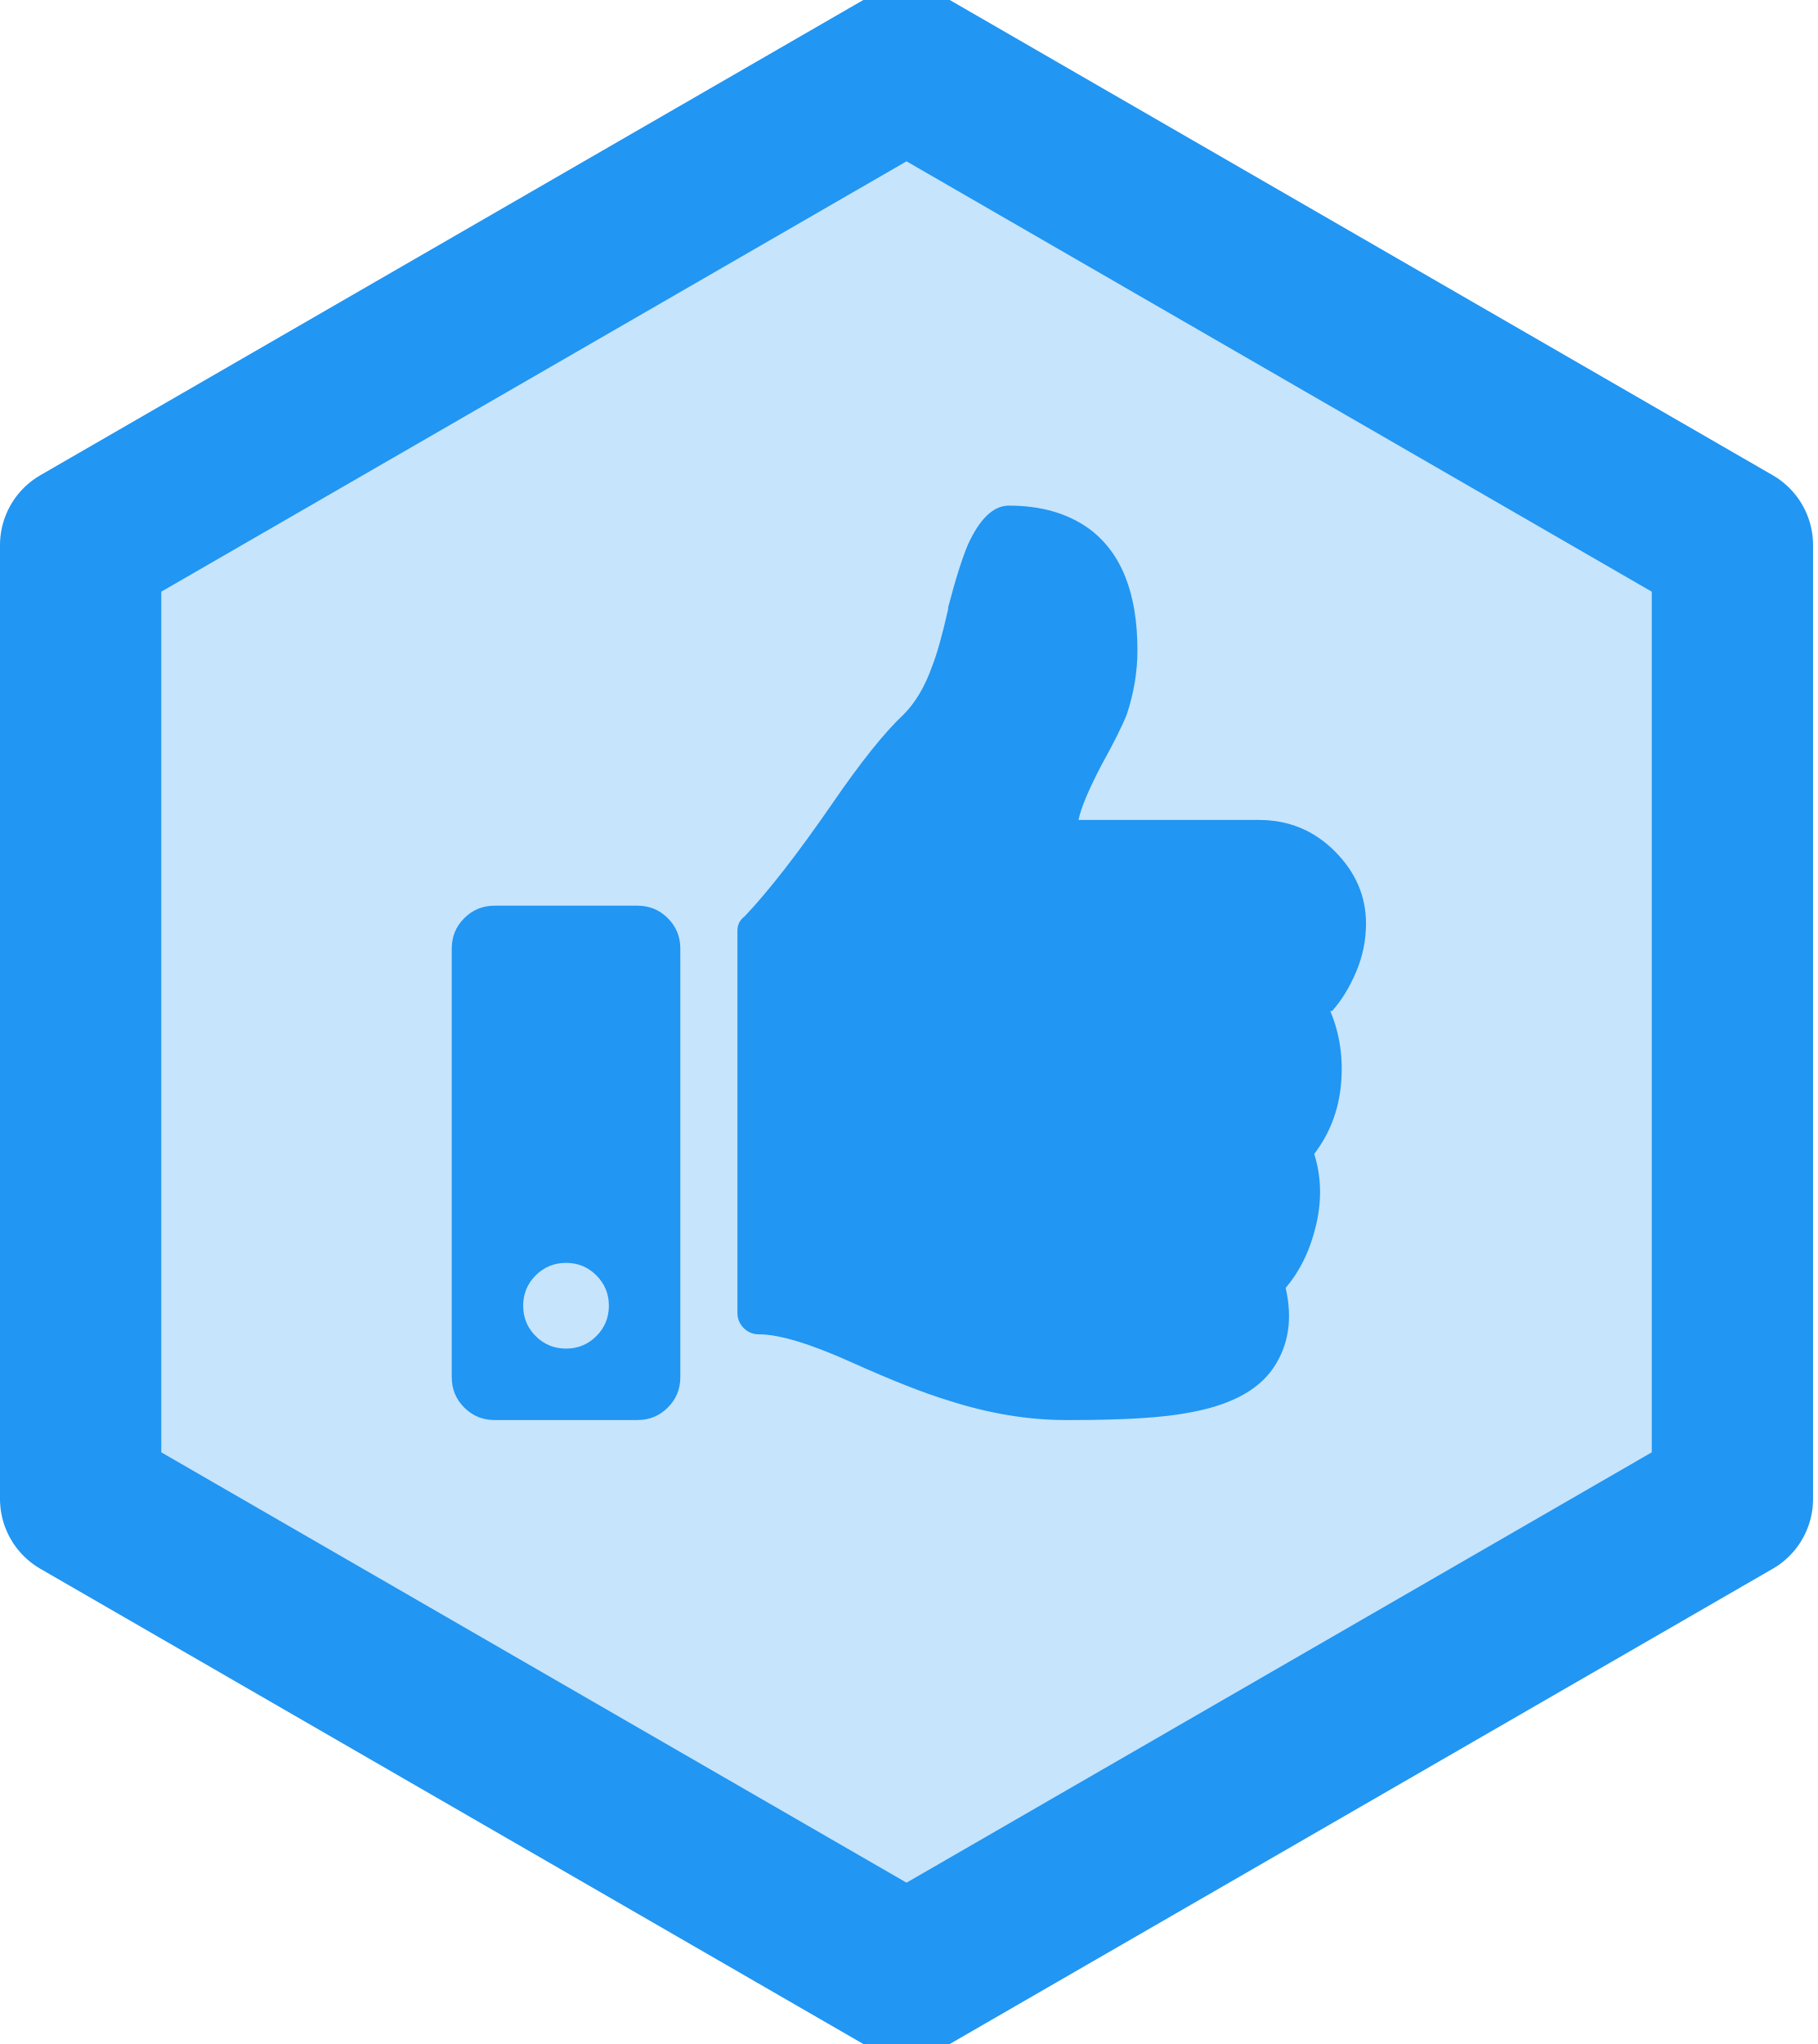
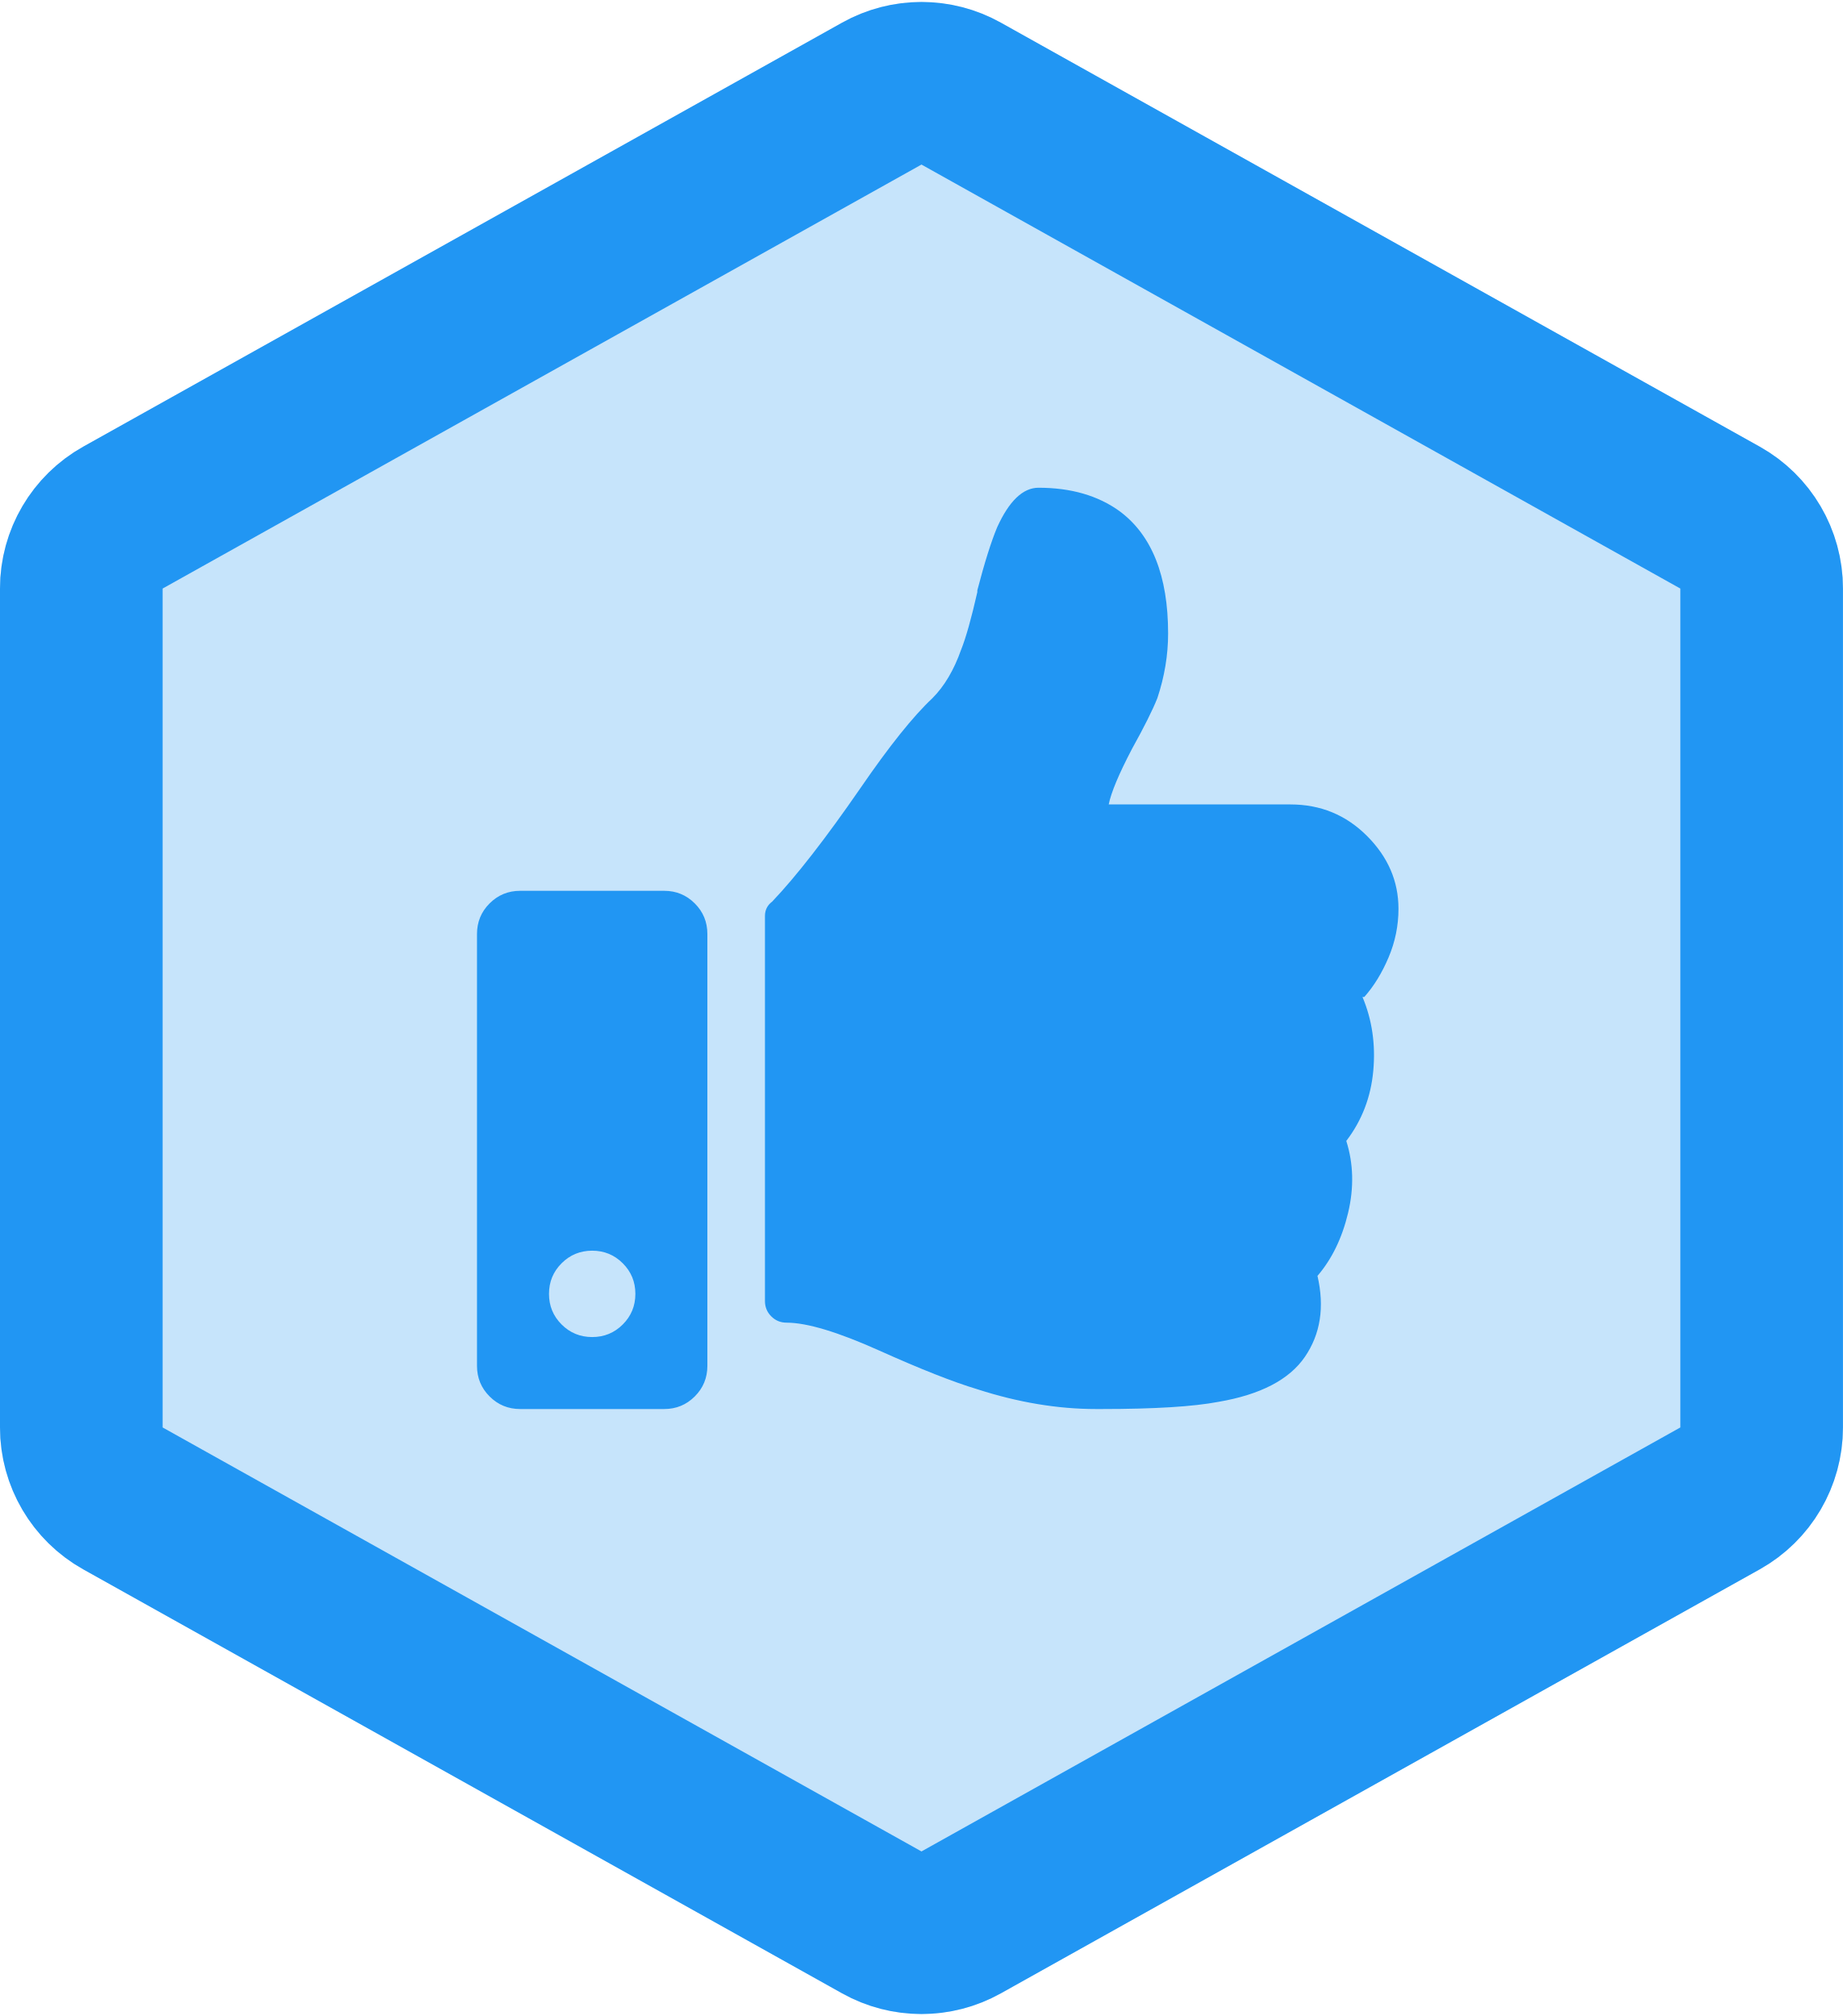
- <svg xmlns="http://www.w3.org/2000/svg" xmlns:xlink="http://www.w3.org/1999/xlink" width="169px" height="190px" viewBox="0 0 169 190" version="1.1">
+ <svg xmlns="http://www.w3.org/2000/svg" xmlns:xlink="http://www.w3.org/1999/xlink" width="170px" height="186px" viewBox="0 0 170 186" version="1.1">
  <defs>
-     <polygon id="path-1" points="69.282 0 138.564 40 138.564 120 69.282 160 3.19744231e-14 120 -1.24344979e-14 40" />
+     <path d="M92.317,4.089 L162.317,43.207 C167.061,45.858 170,50.867 170,56.301 L170,133.699 C170,139.133 167.061,144.142 162.317,146.793 L92.317,185.911 C87.77,188.452 82.23,188.452 77.683,185.911 L7.683,146.793 C2.939,144.142 -3.55271368e-15,139.133 -3.55271368e-15,133.699 L-1.0658141e-14,56.301 C-1.59872116e-14,50.867 2.939,45.858 7.683,43.207 L77.683,4.089 C82.23,1.548 87.77,1.548 92.317,4.089 Z" id="path-1" />
  </defs>
-   <g id="Hexagons" stroke="none" stroke-width="1" fill="none" fill-rule="evenodd" transform="translate(-46, -455)">
-     <g id="pinax-likes" transform="translate(61, 470)">
-       <g id="Polygon-Copy-17" stroke-linejoin="round">
-         <use fill="#C6E4FB" fill-rule="evenodd" xlink:href="#path-1" />
-         <path stroke="#2196F3" stroke-width="15" d="M69.282,-8.66 L146.064,35.67 L146.064,124.33 L69.282,168.66 L-7.5,124.33 L-7.5,35.67 L69.282,-8.66 Z" />
+   <g id="Hexagons" stroke="none" stroke-width="1" fill="none" fill-rule="evenodd" transform="translate(-44, -457)">
+     <g id="pinax-likes" transform="translate(44, 455)">
+       <g>
+         <g id="Badge">
+           <use fill="#C6E4FB" fill-rule="evenodd" xlink:href="#path-1" />
+           <path stroke="#2196F3" stroke-width="15" d="M88.659,10.636 C86.385,9.366 83.615,9.366 81.341,10.636 L11.341,49.754 C8.97,51.079 7.5,53.584 7.5,56.301 L7.5,133.699 C7.5,136.416 8.97,138.921 11.341,140.246 L81.341,179.364 C83.615,180.634 86.385,180.634 88.659,179.364 L158.659,140.246 C161.03,138.921 162.5,136.416 162.5,133.699 L162.5,56.301 C162.5,53.584 161.03,51.079 158.659,49.754 L88.659,10.636 Z" />
+         </g>
+         <path d="M61.266,84.188 C62.372,84.188 63.313,84.575 64.088,85.35 C64.863,86.124 65.25,87.065 65.25,88.172 L65.25,128.016 C65.25,129.122 64.863,130.063 64.088,130.838 C63.313,131.613 62.372,132 61.266,132 L47.984,132 C46.878,132 45.937,131.613 45.162,130.838 C44.387,130.063 44,129.122 44,128.016 L44,88.172 C44,87.065 44.387,86.124 45.162,85.35 C45.937,84.575 46.878,84.188 47.984,84.188 L61.266,84.188 Z M54.625,125.359 C55.732,125.359 56.673,124.972 57.447,124.197 C58.222,123.423 58.609,122.482 58.609,121.375 C58.609,120.268 58.222,119.327 57.447,118.553 C56.673,117.778 55.732,117.391 54.625,117.391 C53.518,117.391 52.577,117.778 51.803,118.553 C51.028,119.327 50.641,120.268 50.641,121.375 C50.641,122.482 51.028,123.423 51.803,124.197 C52.577,124.972 53.518,125.359 54.625,125.359 Z M107.75,60.447 C107.75,62.439 107.418,64.432 106.754,66.424 C106.311,67.531 105.536,69.08 104.43,71.072 C103.212,73.396 102.493,75.112 102.271,76.219 L119.039,76.219 C121.806,76.219 124.158,77.187 126.095,79.124 C128.032,81.061 129,83.302 129,85.848 C129,87.397 128.696,88.891 128.087,90.33 C127.478,91.769 126.731,92.986 125.846,93.982 L125.68,93.982 C126.565,96.085 126.897,98.354 126.676,100.789 C126.454,103.224 125.624,105.382 124.186,107.264 C124.85,109.367 124.905,111.58 124.352,113.904 C123.798,116.229 122.857,118.165 121.529,119.715 C122.193,122.592 121.806,125.083 120.367,127.186 C118.928,129.288 116.272,130.672 112.398,131.336 C110.074,131.779 106.477,132 101.607,132 L101.109,132 C97.568,132 93.915,131.391 90.152,130.174 C87.939,129.51 84.923,128.32 81.104,126.604 C77.286,124.889 74.436,124.031 72.555,124.031 C72.001,124.031 71.531,123.838 71.144,123.45 C70.756,123.063 70.562,122.592 70.562,122.039 L70.562,86.512 C70.562,85.958 70.784,85.516 71.227,85.184 C73.44,82.859 76.152,79.373 79.361,74.725 C82.018,70.851 84.231,68.084 86.002,66.424 C87.109,65.317 87.994,63.823 88.658,61.941 C89.101,60.835 89.599,59.064 90.152,56.629 L90.152,56.463 C90.816,53.917 91.425,51.98 91.979,50.652 C93.085,48.217 94.358,47 95.797,47 C98.785,47 101.275,47.719 103.268,49.158 C106.256,51.372 107.75,55.135 107.75,60.447 Z" id="Icon" fill="#2196F3" />
      </g>
-       <path d="M44.266,69.188 C45.372,69.188 46.313,69.575 47.088,70.35 C47.863,71.124 48.25,72.065 48.25,73.172 L48.25,113.016 C48.25,114.122 47.863,115.063 47.088,115.838 C46.313,116.613 45.372,117 44.266,117 L30.984,117 C29.878,117 28.937,116.613 28.162,115.838 C27.387,115.063 27,114.122 27,113.016 L27,73.172 C27,72.065 27.387,71.124 28.162,70.35 C28.937,69.575 29.878,69.188 30.984,69.188 L44.266,69.188 Z M37.625,110.359 C38.732,110.359 39.673,109.972 40.447,109.197 C41.222,108.423 41.609,107.482 41.609,106.375 C41.609,105.268 41.222,104.327 40.447,103.553 C39.673,102.778 38.732,102.391 37.625,102.391 C36.518,102.391 35.577,102.778 34.803,103.553 C34.028,104.327 33.641,105.268 33.641,106.375 C33.641,107.482 34.028,108.423 34.803,109.197 C35.577,109.972 36.518,110.359 37.625,110.359 Z M90.75,45.447 C90.75,47.439 90.418,49.432 89.754,51.424 C89.311,52.531 88.536,54.08 87.43,56.072 C86.212,58.396 85.493,60.112 85.271,61.219 L102.039,61.219 C104.806,61.219 107.158,62.187 109.095,64.124 C111.032,66.061 112,68.302 112,70.848 C112,72.397 111.696,73.891 111.087,75.33 C110.478,76.769 109.731,77.986 108.846,78.982 L108.68,78.982 C109.565,81.085 109.897,83.354 109.676,85.789 C109.454,88.224 108.624,90.382 107.186,92.264 C107.85,94.367 107.905,96.58 107.352,98.904 C106.798,101.229 105.857,103.165 104.529,104.715 C105.193,107.592 104.806,110.083 103.367,112.186 C101.928,114.288 99.272,115.672 95.398,116.336 C93.074,116.779 89.477,117 84.607,117 L84.109,117 C80.568,117 76.915,116.391 73.152,115.174 C70.939,114.51 67.923,113.32 64.104,111.604 C60.286,109.889 57.436,109.031 55.555,109.031 C55.001,109.031 54.531,108.838 54.144,108.45 C53.756,108.063 53.562,107.592 53.562,107.039 L53.562,71.512 C53.562,70.958 53.784,70.516 54.227,70.184 C56.44,67.859 59.152,64.373 62.361,59.725 C65.018,55.851 67.231,53.084 69.002,51.424 C70.109,50.317 70.994,48.823 71.658,46.941 C72.101,45.835 72.599,44.064 73.152,41.629 L73.152,41.463 C73.816,38.917 74.425,36.98 74.979,35.652 C76.085,33.217 77.358,32 78.797,32 C81.785,32 84.275,32.719 86.268,34.158 C89.256,36.372 90.75,40.135 90.75,45.447 Z" fill="#2196F3" />
    </g>
  </g>
</svg>
